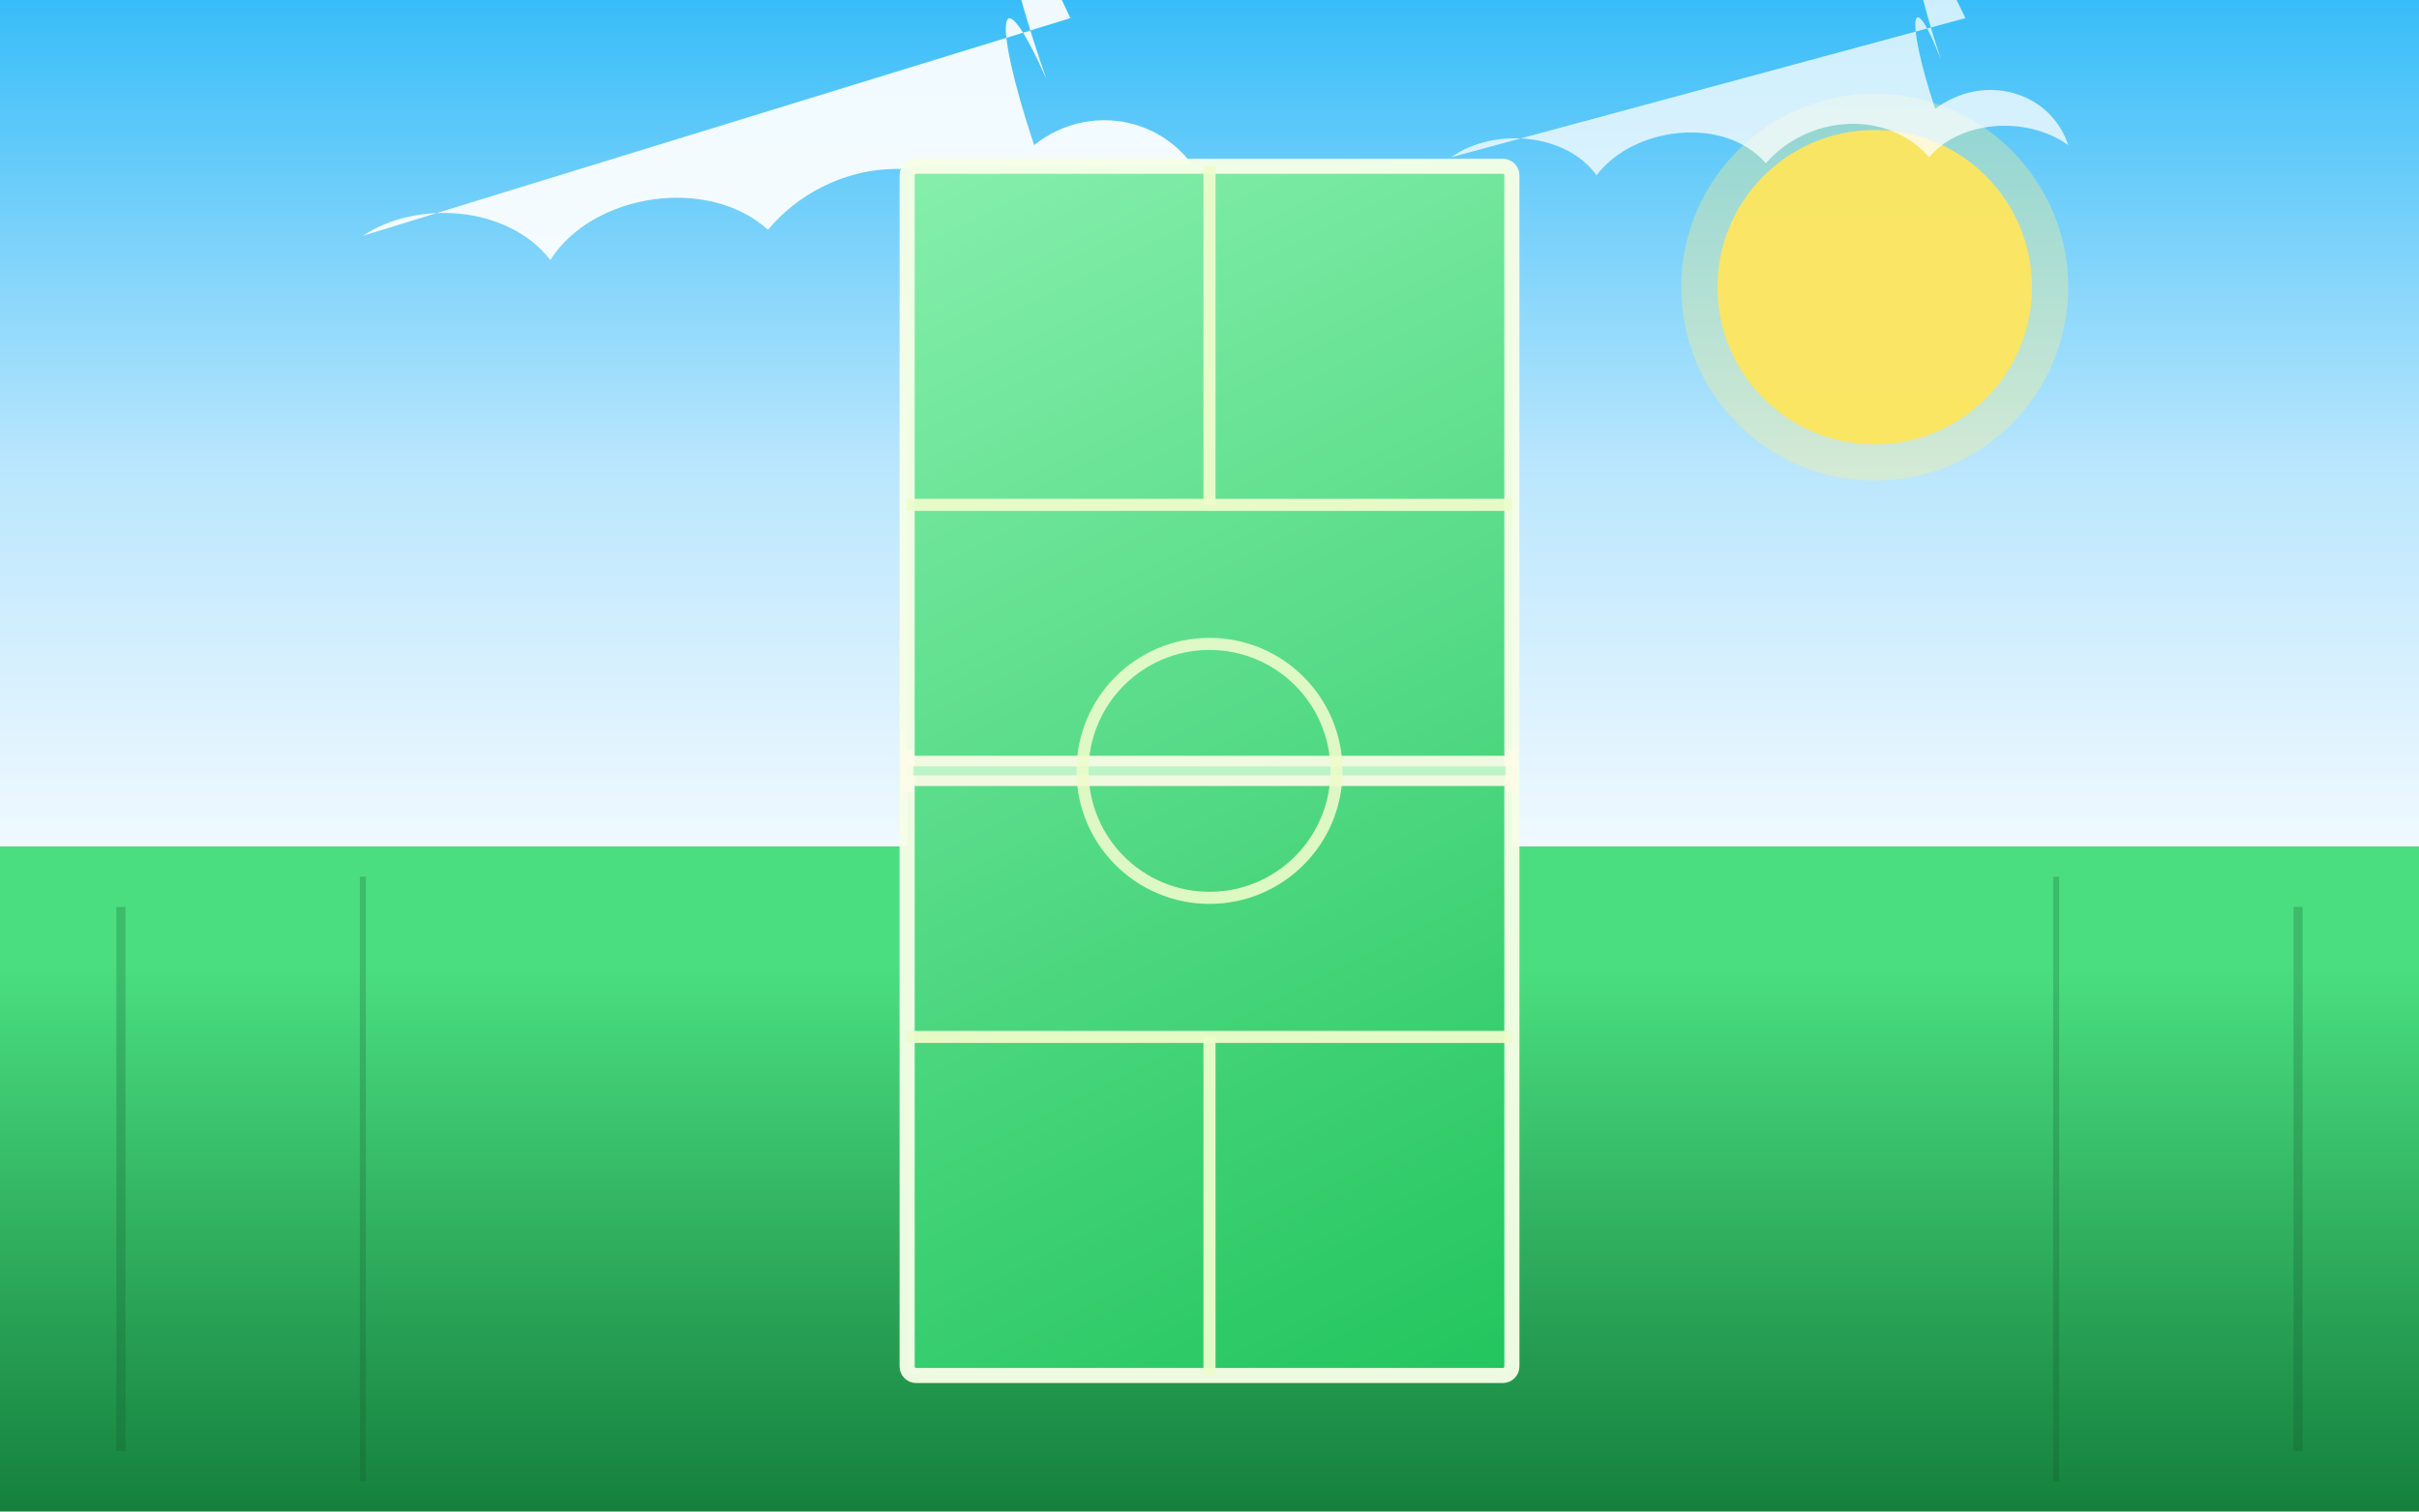
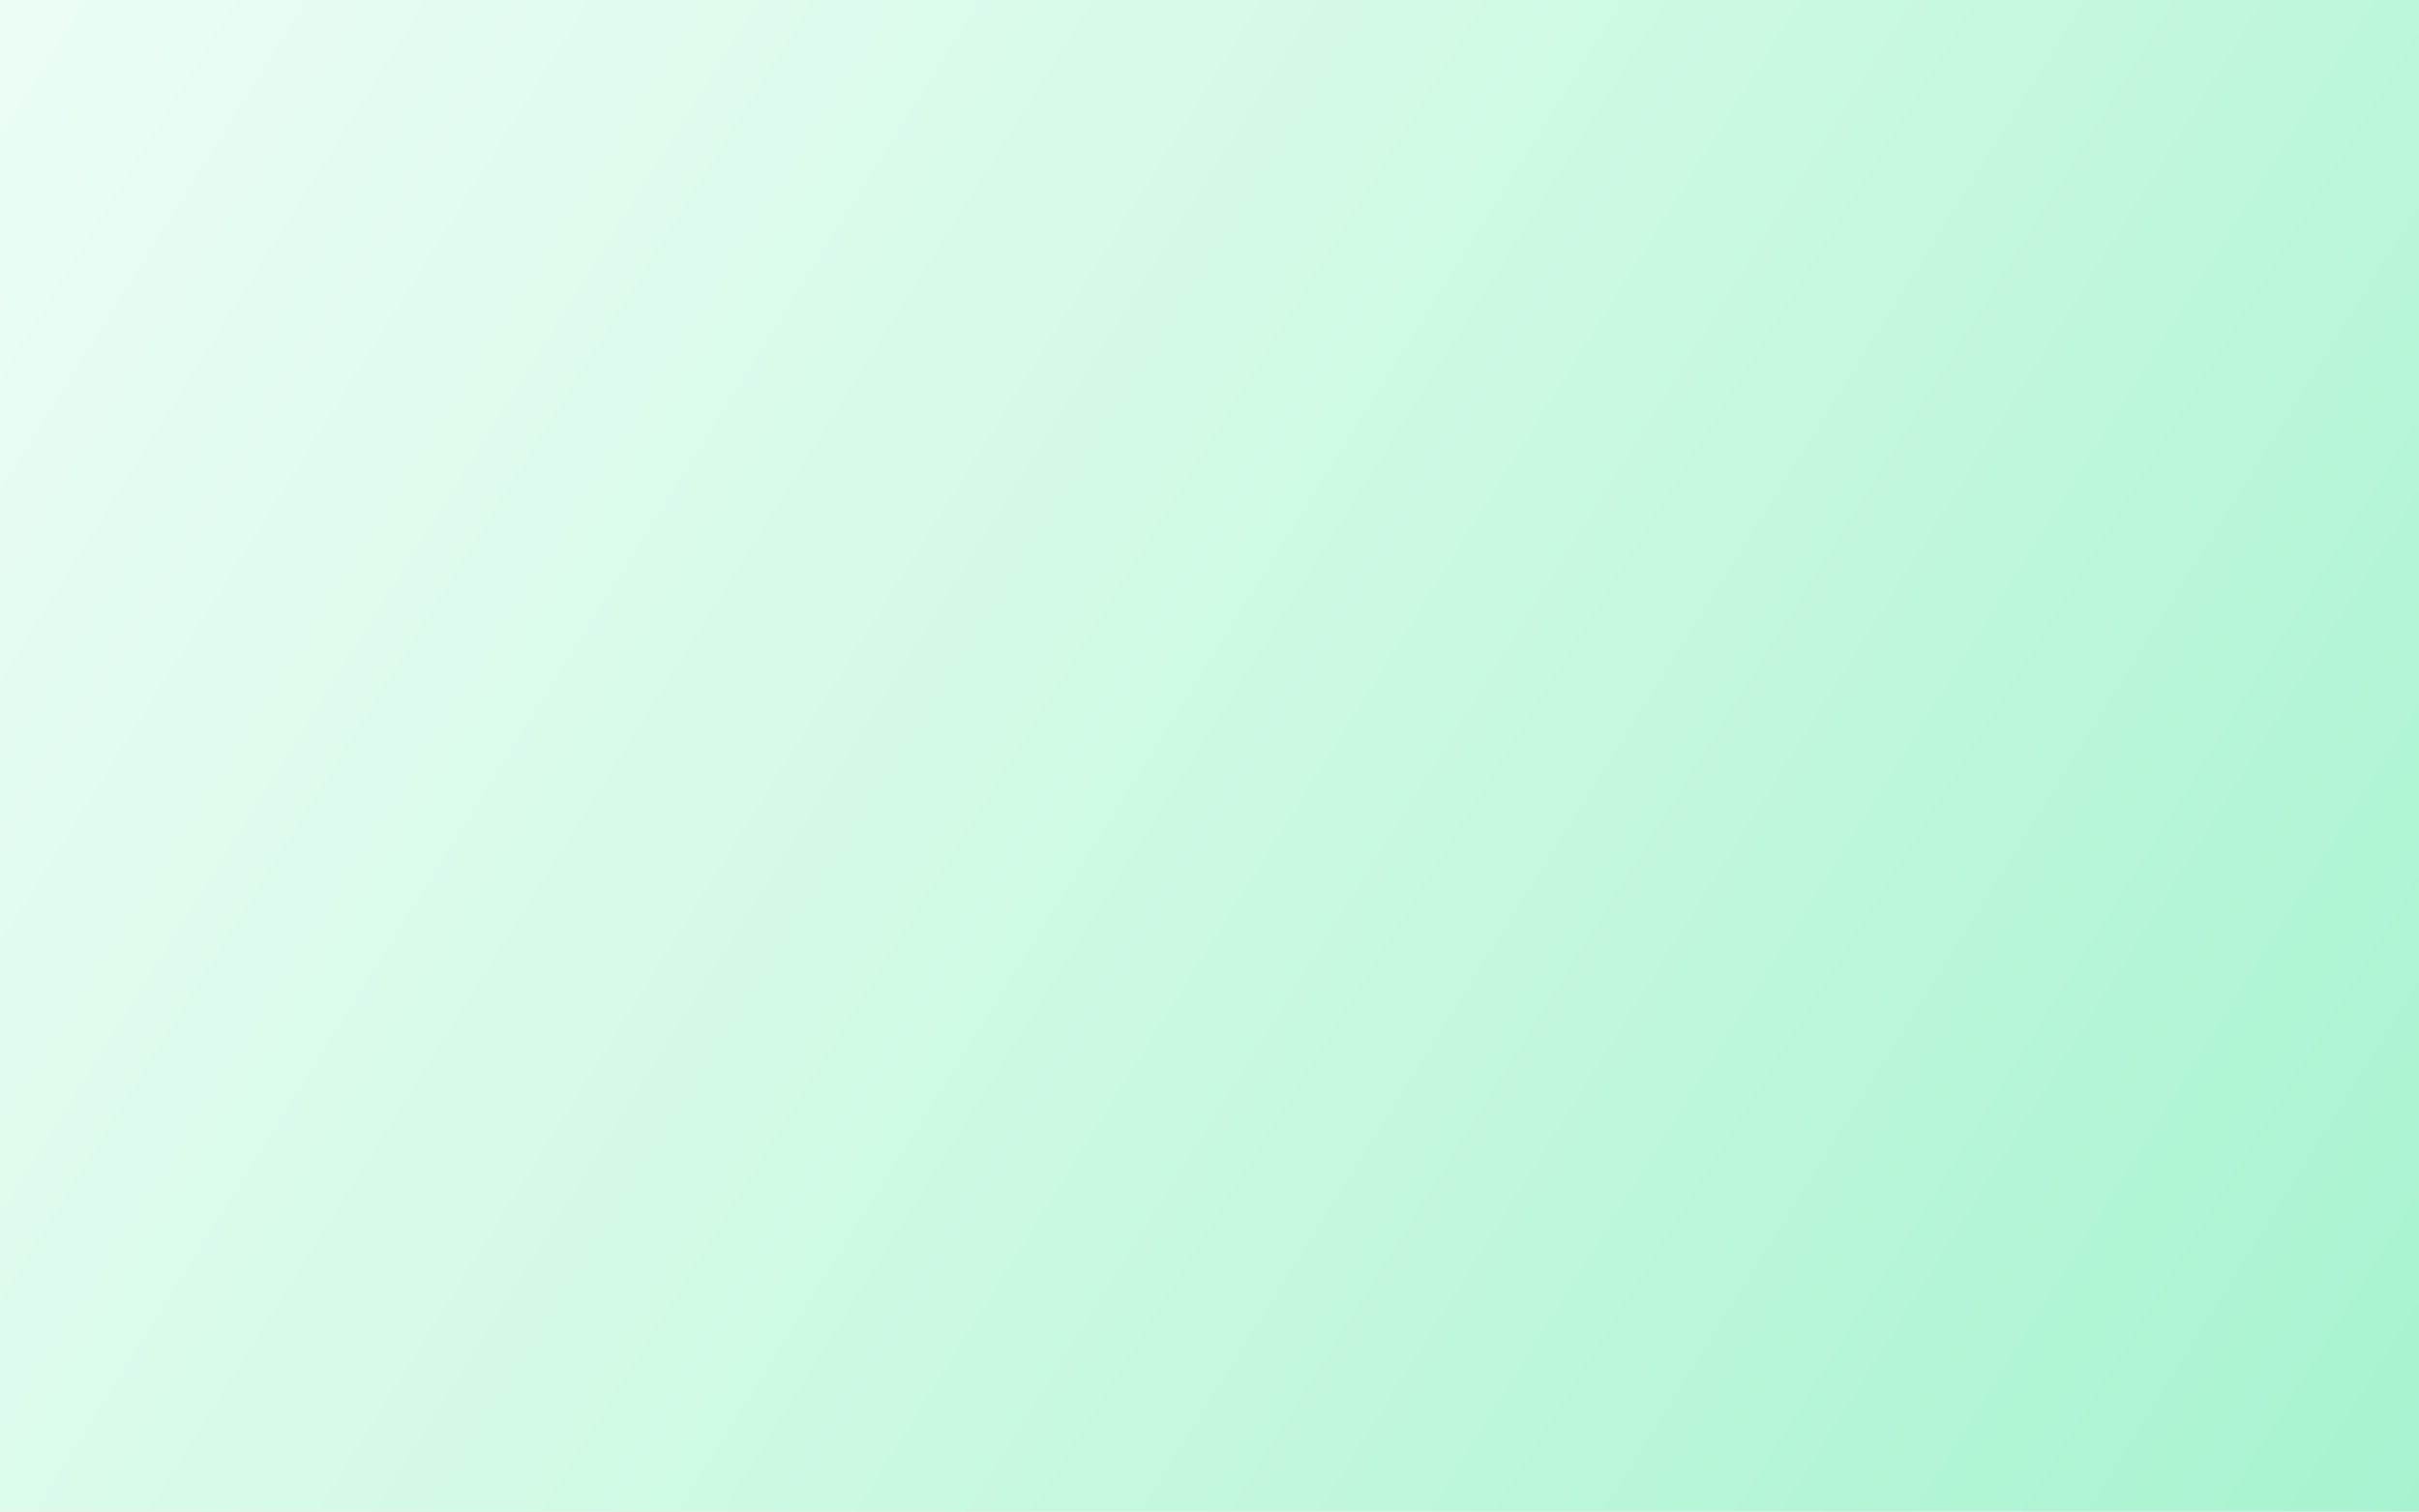
<svg xmlns="http://www.w3.org/2000/svg" viewBox="0 0 800 500" fill="none" aria-hidden="true">
  <defs>
-     <linearGradient id="oa-sky" x1="400" y1="0" x2="400" y2="280" gradientUnits="userSpaceOnUse">
-       <stop offset="0%" stop-color="#38bdf8" />
-       <stop offset="55%" stop-color="#bae6fd" />
-       <stop offset="100%" stop-color="#f0f9ff" />
-     </linearGradient>
-     <linearGradient id="oa-grass" x1="400" y1="320" x2="400" y2="500" gradientUnits="userSpaceOnUse">
-       <stop offset="0%" stop-color="#4ade80" />
-       <stop offset="100%" stop-color="#15803d" />
-     </linearGradient>
-     <linearGradient id="oa-court" x1="300" y1="55" x2="500" y2="455" gradientUnits="userSpaceOnUse">
-       <stop offset="0%" stop-color="#86efac" />
-       <stop offset="100%" stop-color="#22c55e" />
+     <linearGradient id="oa1" x1="0" y1="0" x2="800" y2="500" gradientUnits="userSpaceOnUse">
+       <stop offset="0%" stop-color="#ecfdf5" />
+       <stop offset="45%" stop-color="#d1fae5" />
+       <stop offset="100%" stop-color="#a7f3d0" />
    </linearGradient>
  </defs>
-   <rect width="800" height="500" fill="url(#oa-sky)" />
-   <ellipse cx="620" cy="95" rx="52" ry="52" fill="#fde047" opacity="0.95" />
-   <ellipse cx="620" cy="95" rx="64" ry="64" fill="#fef08a" opacity="0.35" />
-   <path fill="#ffffff" opacity="0.92" d="M120 78c18-12 48-10 62 8 14-22 52-28 72-10 20-24 58-28 78-4 16-18 48-22 68-6-8-26-38-34-58-18-14-42-12-58 4-22-20-58-16-72 8-20-14-48-8-60 12z" />
-   <path fill="#ffffff" opacity="0.75" d="M480 52c14-10 38-8 48 6 12-16 42-20 56-4 14-16 40-18 54-2 10-12 32-14 46-4-6-18-28-24-44-12-10-30-8-42 2-16-14-42-10-52 8-14-10-34-6-42 6z" />
-   <rect width="800" height="220" y="280" fill="url(#oa-grass)" />
-   <g opacity="0.25">
-     <line x1="40" y1="300" x2="40" y2="480" stroke="#14532d" stroke-width="3" />
-     <line x1="760" y1="300" x2="760" y2="480" stroke="#14532d" stroke-width="3" />
-     <line x1="120" y1="290" x2="120" y2="490" stroke="#14532d" stroke-width="2" />
-     <line x1="680" y1="290" x2="680" y2="490" stroke="#14532d" stroke-width="2" />
-   </g>
-   <rect x="300" y="55" width="200" height="400" rx="3" fill="url(#oa-court)" />
-   <rect x="300" y="55" width="200" height="400" rx="3" fill="none" stroke="#f7fee7" stroke-width="5" opacity="0.95" />
-   <line x1="300" y1="255" x2="500" y2="255" stroke="#fefce8" stroke-width="10" opacity="0.92" />
-   <line x1="300" y1="255" x2="500" y2="255" stroke="#86efac" stroke-width="3" opacity="0.5" />
-   <line x1="300" y1="167" x2="500" y2="167" stroke="#ecfccb" stroke-width="4" opacity="0.95" />
-   <line x1="300" y1="343" x2="500" y2="343" stroke="#ecfccb" stroke-width="4" opacity="0.95" />
-   <line x1="400" y1="55" x2="400" y2="167" stroke="#ecfccb" stroke-width="4" opacity="0.95" />
-   <line x1="400" y1="343" x2="400" y2="455" stroke="#ecfccb" stroke-width="4" opacity="0.95" />
-   <circle cx="400" cy="255" r="42" stroke="#ecfccb" stroke-width="4" fill="none" opacity="0.9" />
-   <rect x="298" y="248" width="4" height="14" fill="#fefce8" opacity="0.9" />
-   <rect x="498" y="248" width="4" height="14" fill="#fefce8" opacity="0.9" />
+   <rect width="800" height="500" fill="url(#oa1)" />
</svg>
